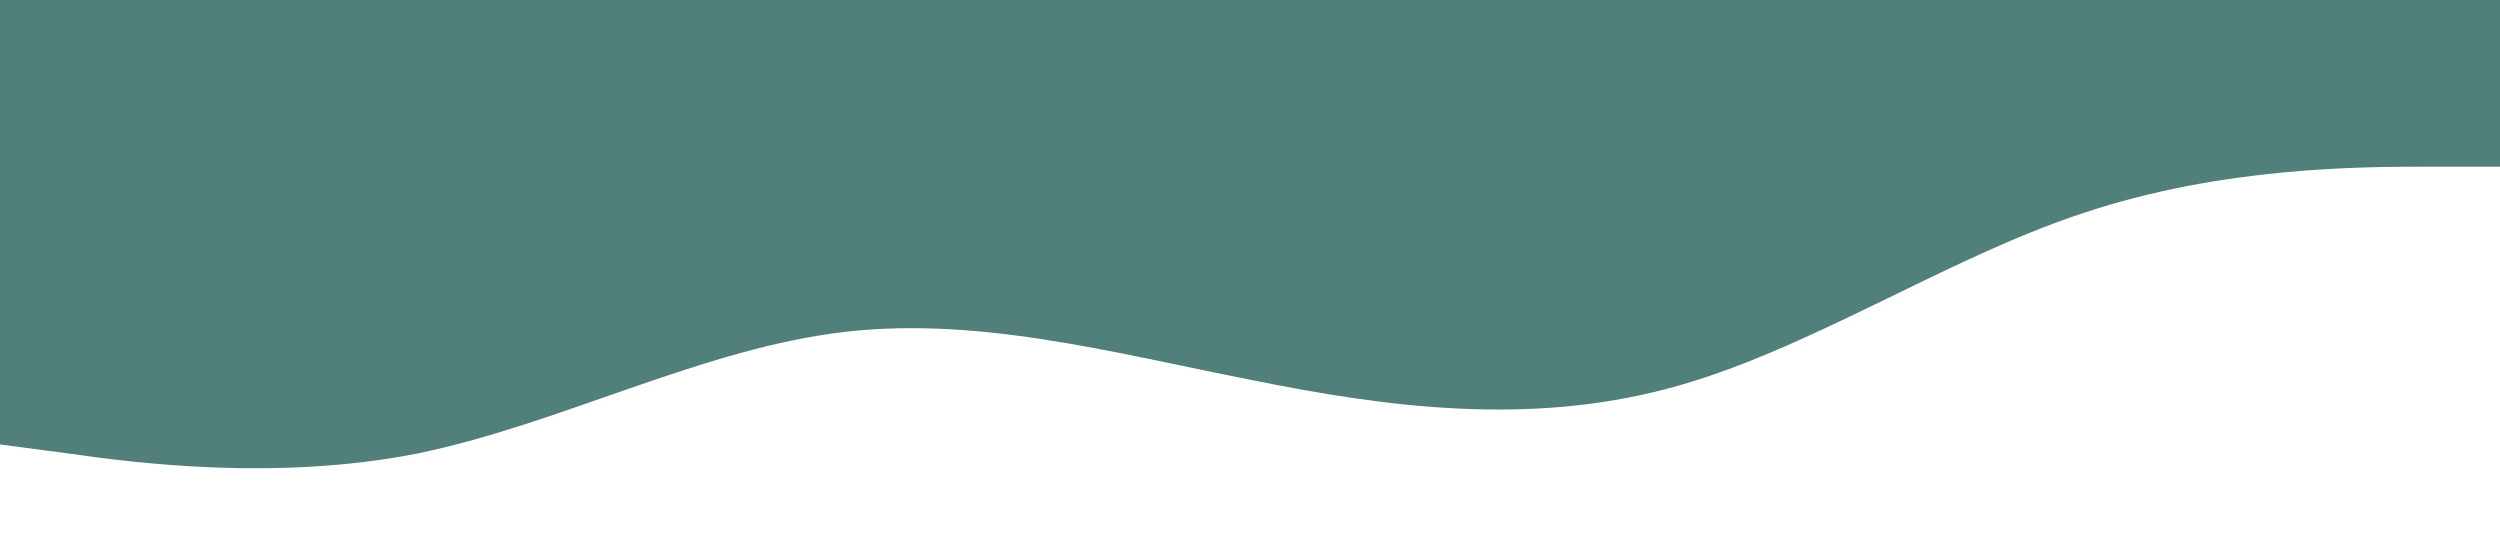
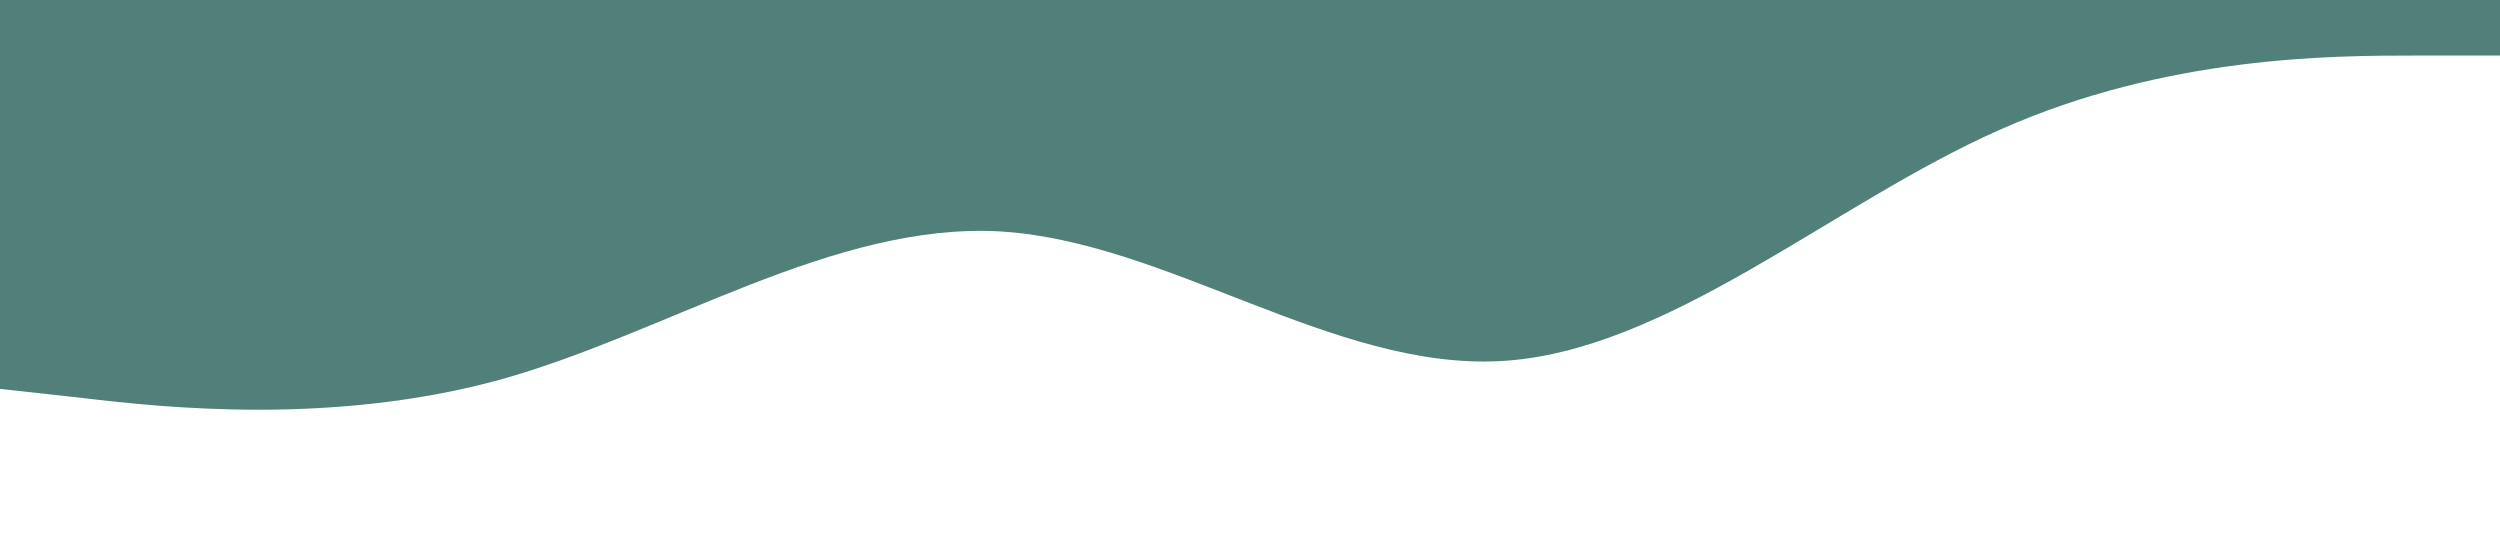
<svg xmlns="http://www.w3.org/2000/svg" viewBox="0 0 1440 320">
-   <path fill="#51807a" fill-opacity="1" d="M0,256L40,261.3C80,267,160,277,240,261.3C320,245,400,203,480,192C560,181,640,203,720,218.7C800,235,880,245,960,224C1040,203,1120,149,1200,122.7C1280,96,1360,96,1400,96L1440,96L1440,0L1400,0C1360,0,1280,0,1200,0C1120,0,1040,0,960,0C880,0,800,0,720,0C640,0,560,0,480,0C400,0,320,0,240,0C160,0,80,0,40,0L0,0Z" />
+   <path fill="#51807a" fill-opacity="1" d="M0,224L48,229.3C96,235,192,245,288,218.7C384,192,480,128,576,133.3C672,139,768,213,864,208C960,203,1056,117,1152,74.7C1248,32,1344,32,1392,32L1440,32L1440,0L1392,0C1344,0,1248,0,1152,0C1056,0,960,0,864,0C768,0,672,0,576,0C480,0,384,0,288,0C192,0,96,0,48,0L0,0Z" />
</svg>
